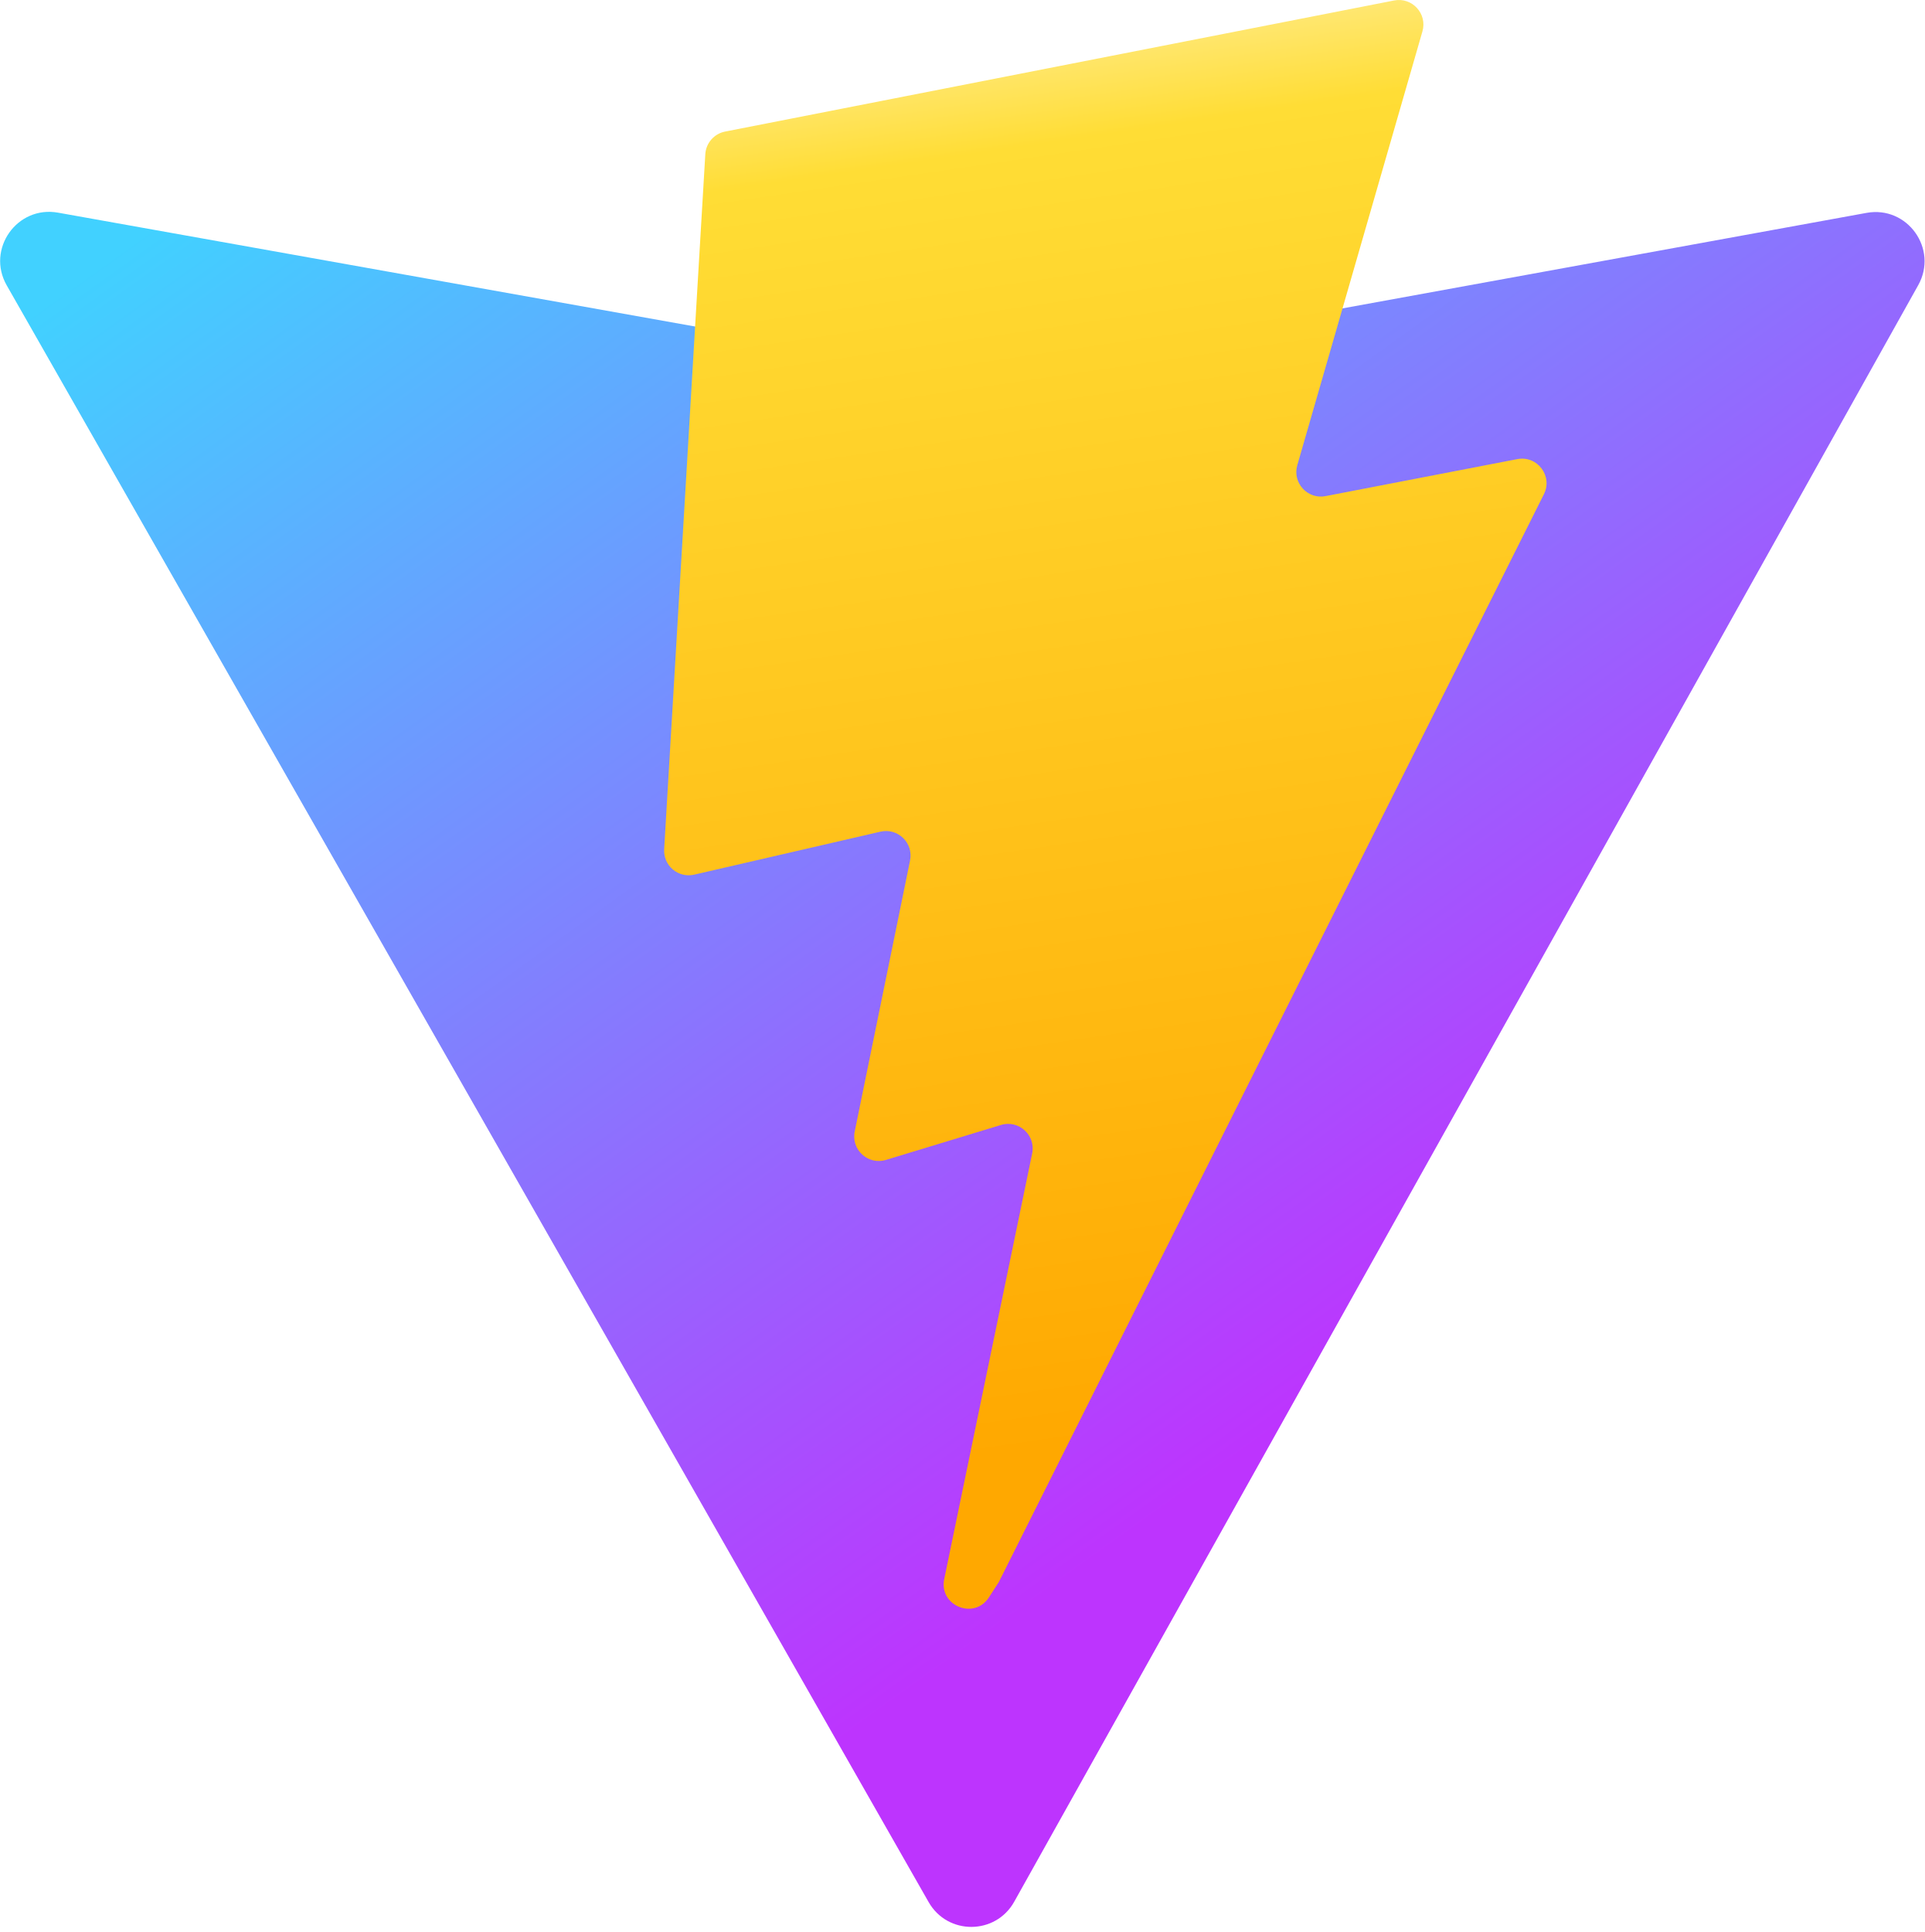
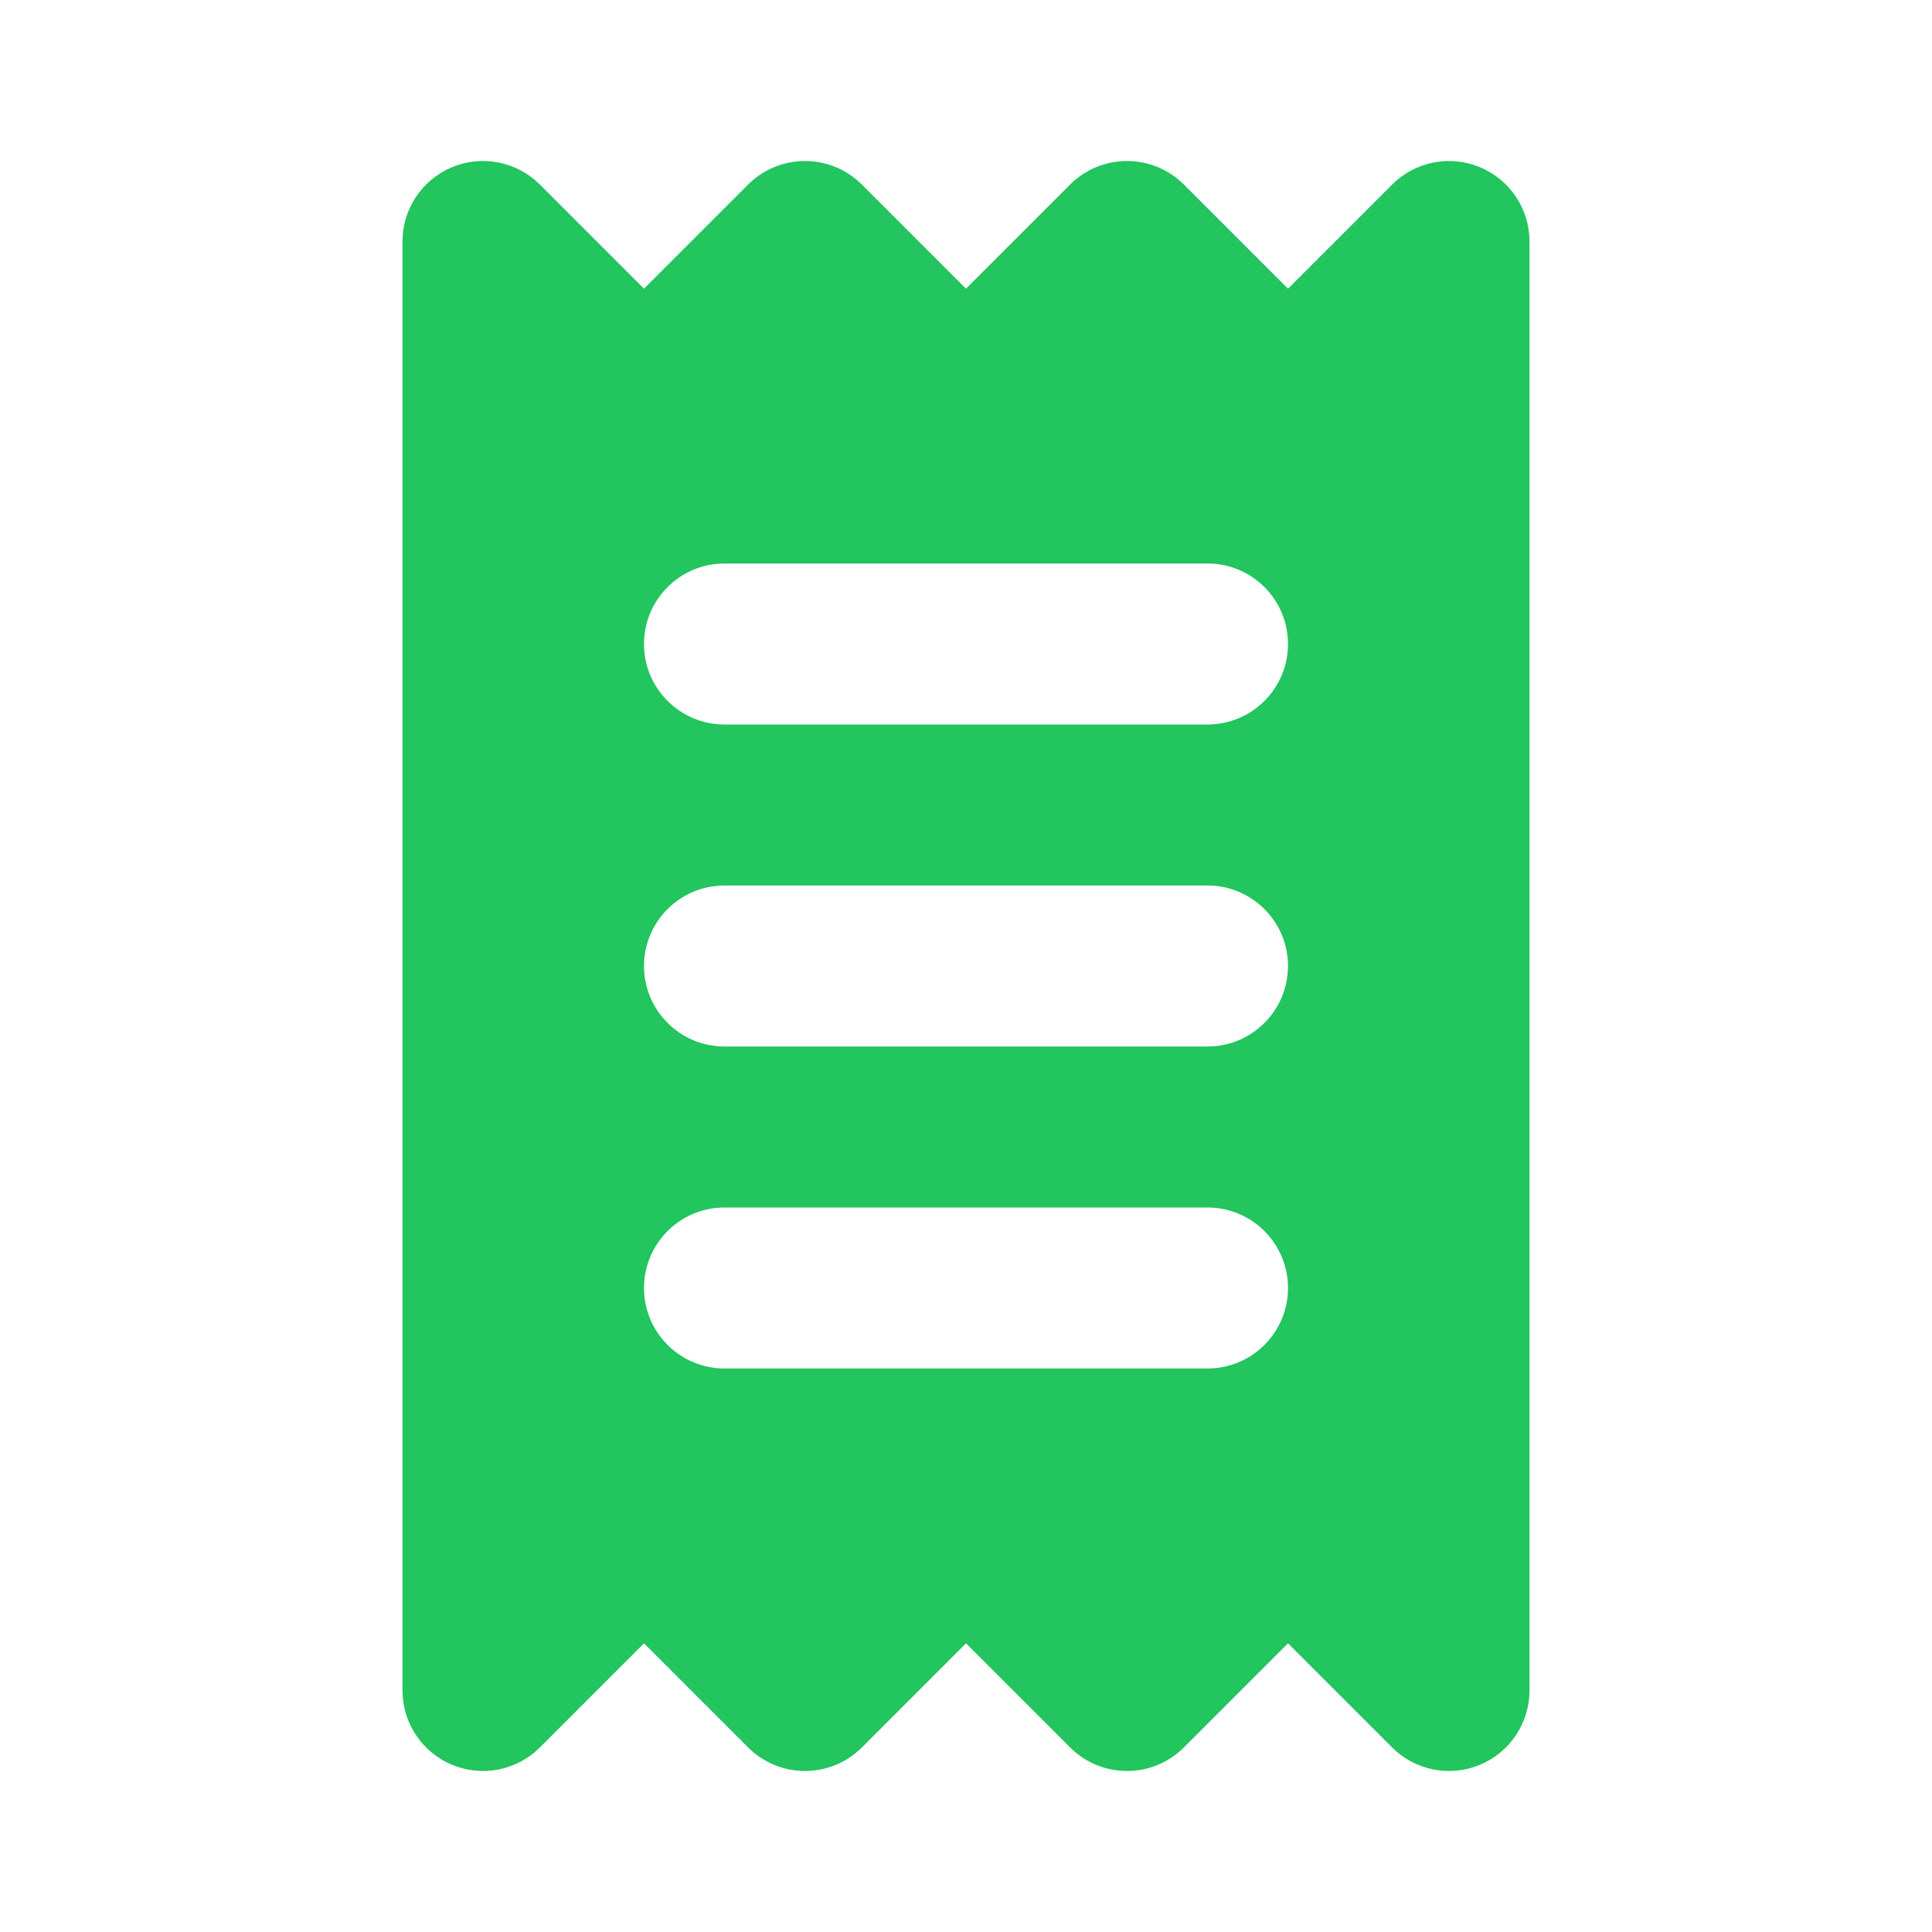
- <svg xmlns="http://www.w3.org/2000/svg" aria-hidden="true" role="img" class="iconify iconify--logos" width="31.88" height="32" preserveAspectRatio="xMidYMid meet" viewBox="0 0 256 257">
-   <defs>
-     <linearGradient id="IconifyId1813088fe1fbc01fb466" x1="-.828%" x2="57.636%" y1="7.652%" y2="78.411%">
-       <stop offset="0%" stop-color="#41D1FF" />
-       <stop offset="100%" stop-color="#BD34FE" />
-     </linearGradient>
-     <linearGradient id="IconifyId1813088fe1fbc01fb467" x1="43.376%" x2="50.316%" y1="2.242%" y2="89.03%">
-       <stop offset="0%" stop-color="#FFEA83" />
-       <stop offset="8.333%" stop-color="#FFDD35" />
-       <stop offset="100%" stop-color="#FFA800" />
-     </linearGradient>
-   </defs>
-   <path fill="url(#IconifyId1813088fe1fbc01fb466)" d="M255.153 37.938L134.897 252.976c-2.483 4.44-8.862 4.466-11.382.048L.875 37.958c-2.746-4.814 1.371-10.646 6.827-9.67l120.385 21.517a6.537 6.537 0 0 0 2.322-.004l117.867-21.483c5.438-.991 9.574 4.796 6.877 9.62Z" />
-   <path fill="url(#IconifyId1813088fe1fbc01fb467)" d="M185.432.063L96.44 17.501a3.268 3.268 0 0 0-2.634 3.014l-5.474 92.456a3.268 3.268 0 0 0 3.997 3.378l24.777-5.718c2.318-.535 4.413 1.507 3.936 3.838l-7.361 36.047c-.495 2.426 1.782 4.5 4.151 3.78l15.304-4.649c2.372-.72 4.652 1.36 4.15 3.788l-11.698 56.621c-.732 3.542 3.979 5.473 5.943 2.437l1.313-2.028l72.516-144.72c1.215-2.423-.88-5.186-3.54-4.672l-25.505 4.922c-2.396.462-4.435-1.77-3.759-4.114l16.646-57.705c.677-2.35-1.37-4.583-3.769-4.113Z" />
+ <svg xmlns="http://www.w3.org/2000/svg" class="w-6 h-6 text-gray-800 dark:text-white" aria-hidden="true" width="24" height="24" fill="#22c55e" viewBox="0 0 24 24">
+   <path fill-rule="evenodd" d="M5.617 2.076a1 1 0 0 1 1.09.217L8 3.586l1.293-1.293a1 1 0 0 1 1.414 0L12 3.586l1.293-1.293a1 1 0 0 1 1.414 0L16 3.586l1.293-1.293A1 1 0 0 1 19 3v18a1 1 0 0 1-1.707.707L16 20.414l-1.293 1.293a1 1 0 0 1-1.414 0L12 20.414l-1.293 1.293a1 1 0 0 1-1.414 0L8 20.414l-1.293 1.293A1 1 0 0 1 5 21V3a1 1 0 0 1 .617-.924ZM9 7a1 1 0 0 0 0 2h6a1 1 0 1 0 0-2H9Zm0 4a1 1 0 1 0 0 2h6a1 1 0 1 0 0-2H9Zm0 4a1 1 0 1 0 0 2h6a1 1 0 1 0 0-2H9Z" clip-rule="evenodd" />
</svg>
